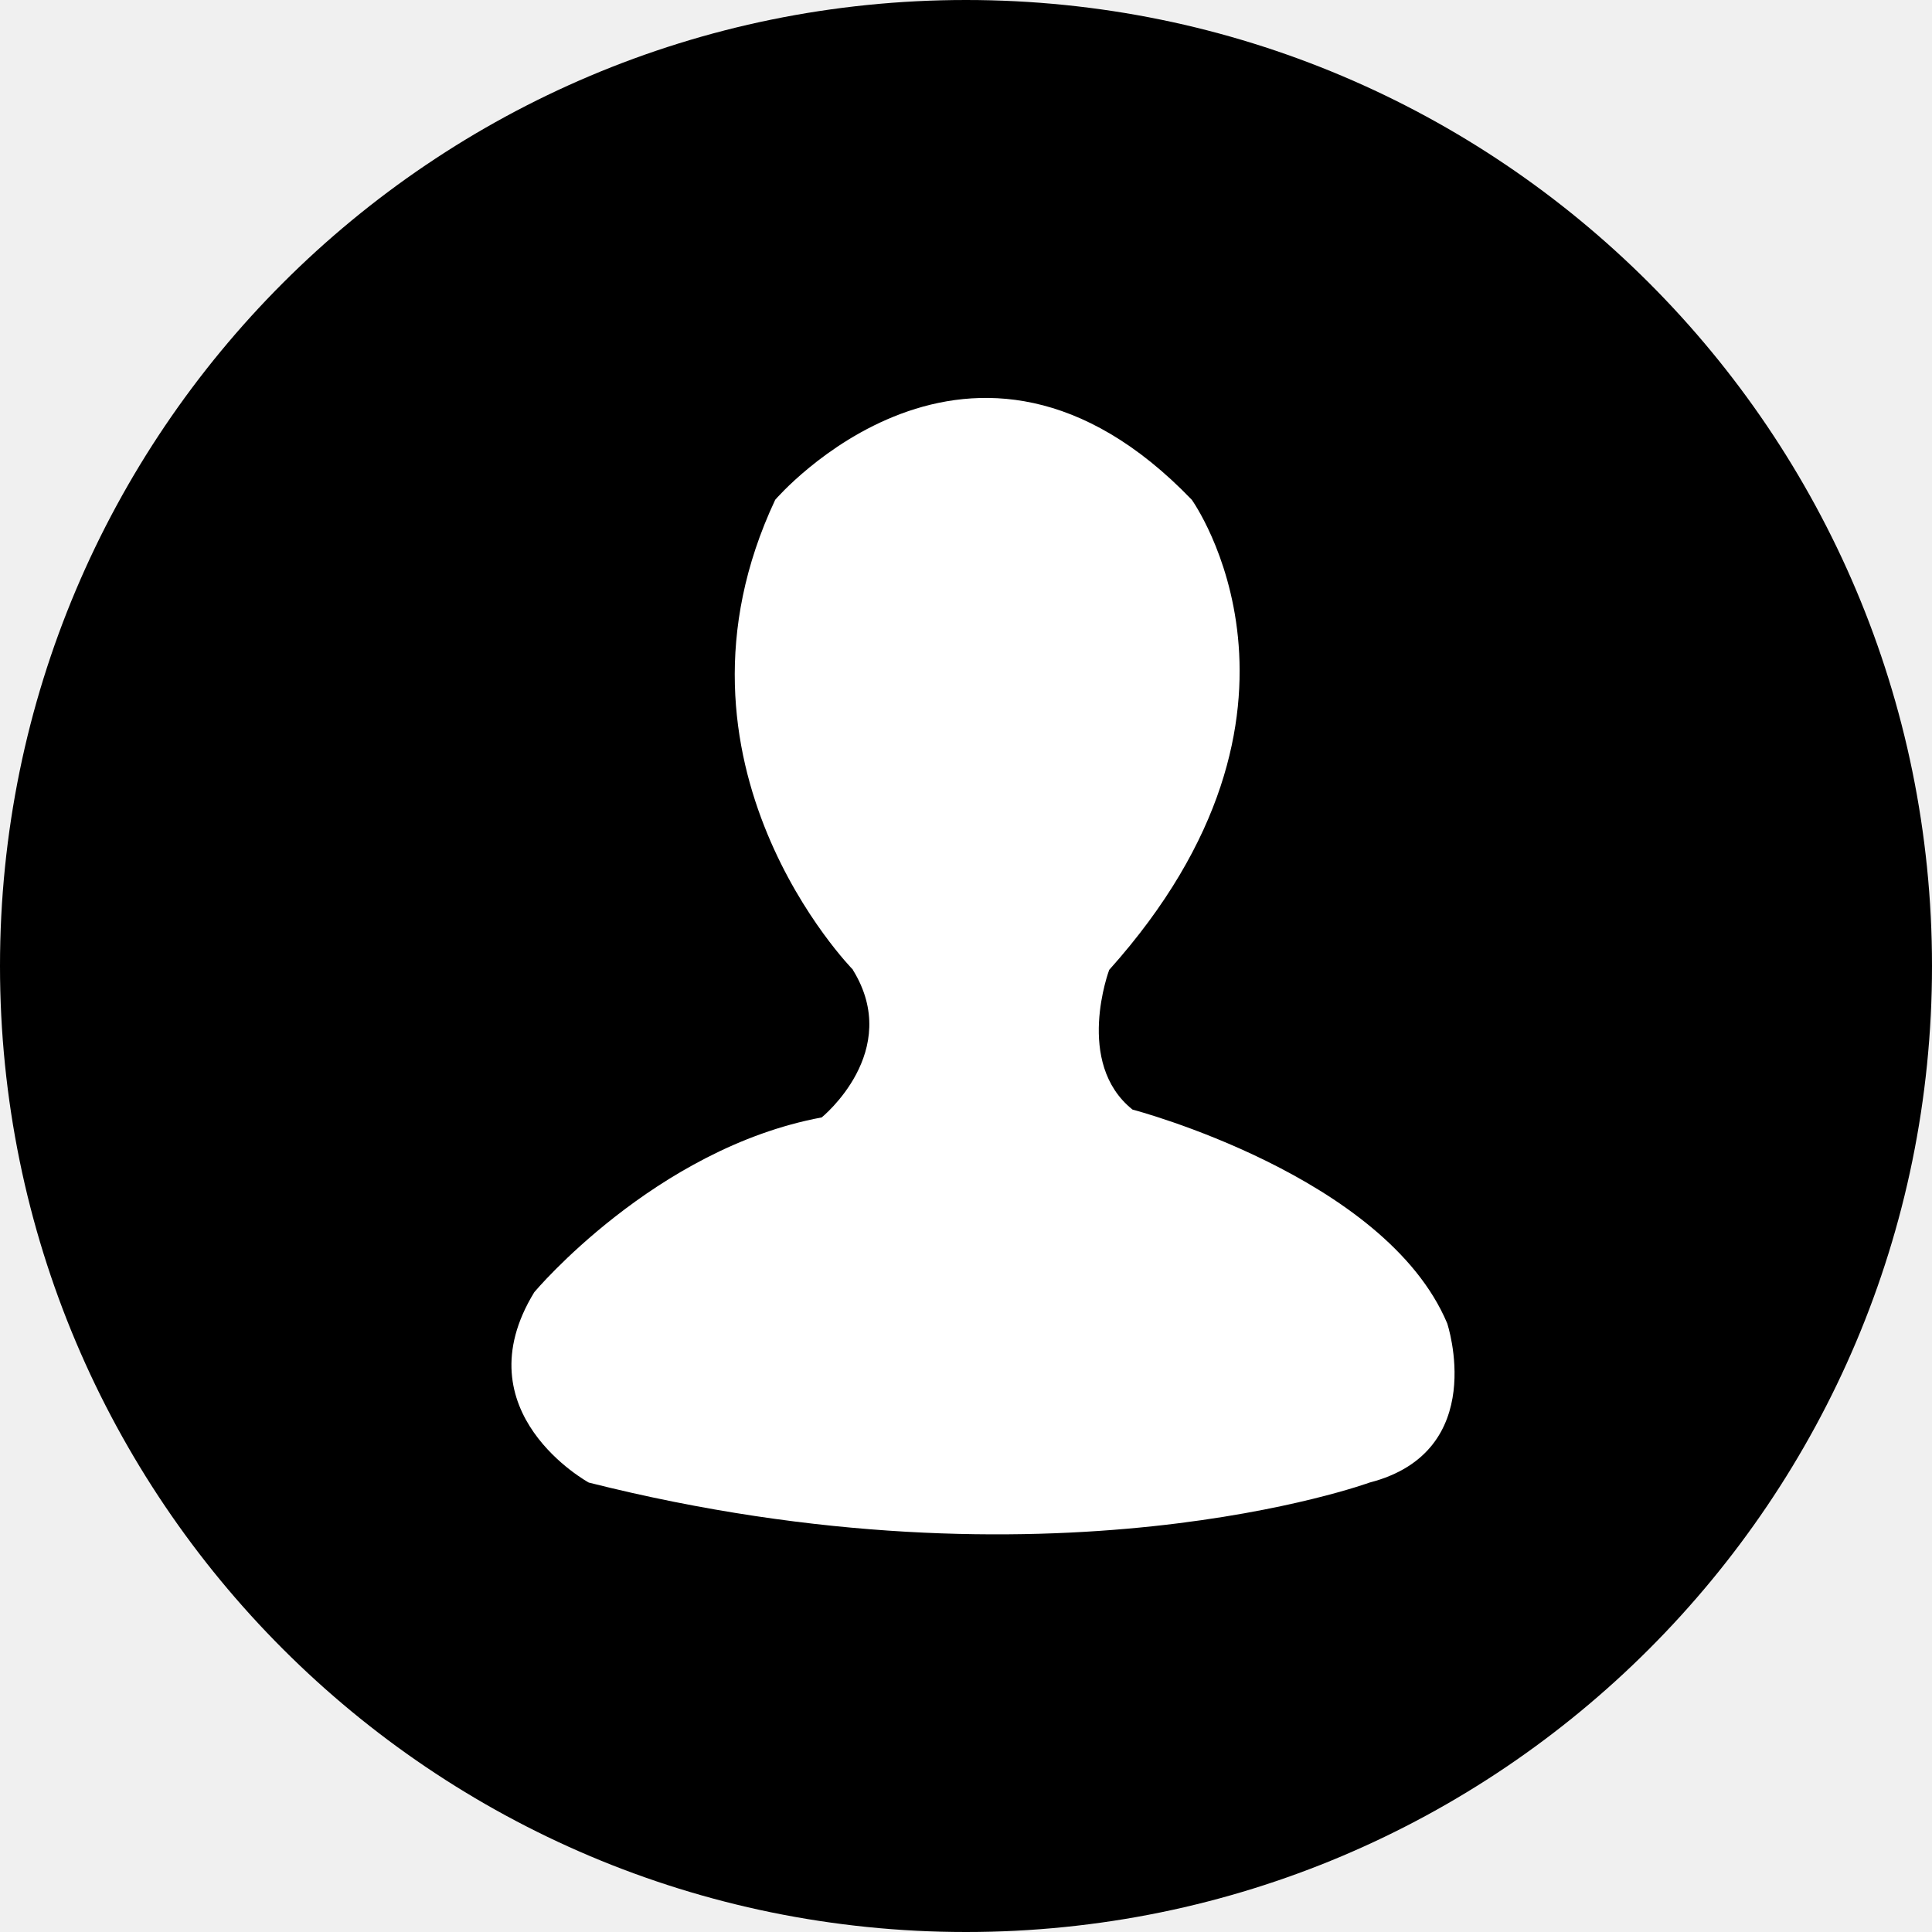
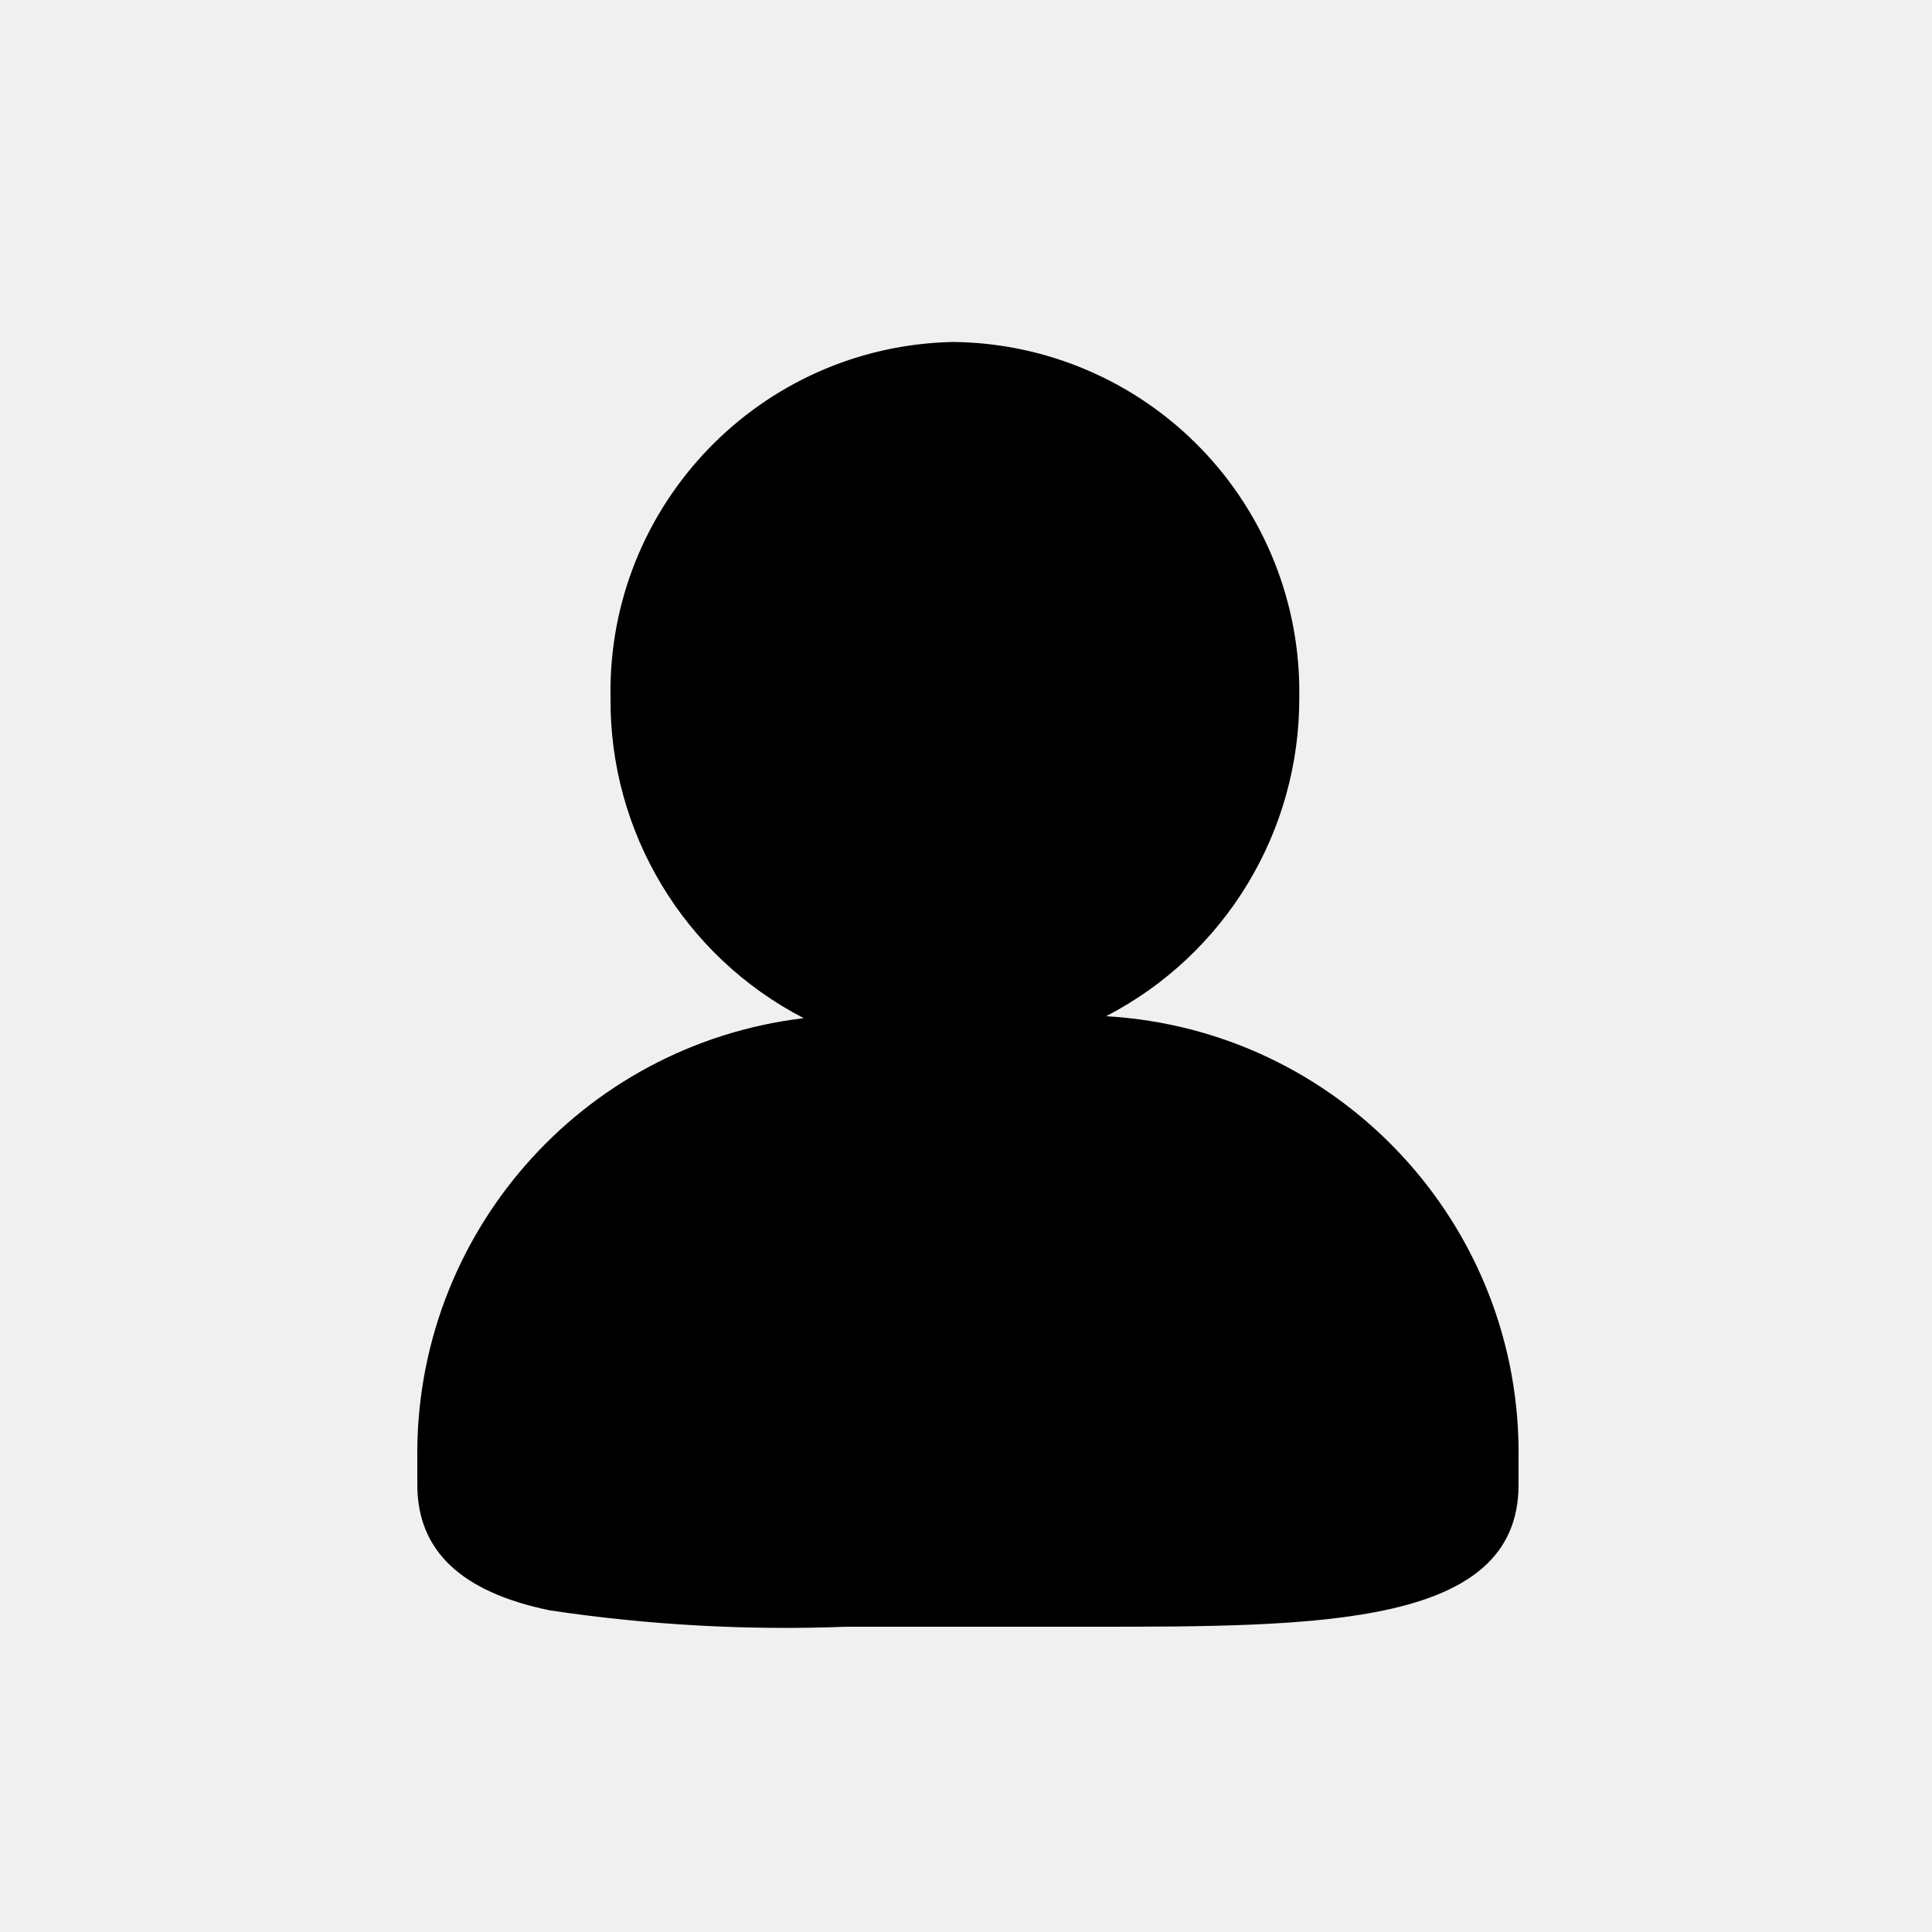
- <svg xmlns="http://www.w3.org/2000/svg" t="1776051268922" class="icon" viewBox="0 0 1024 1024" version="1.1" p-id="9785" width="256" height="256">
-   <path d="M0 512a512 512 0 1 0 1024 0A512 512 0 0 0 0 512z" fill="#000000" p-id="9786" />
-   <path d="M452.032 513.92S344.96 405.056 410.88 264.896c0 0 103.936-121.472 220.8 0 0 0 79.808 111.168-43.776 249.152 0 0-18.56 49.344 12.352 74.048 0 0 133.824 35.072 166.784 113.28 0 0 22.656 67.968-41.152 84.416 0 0-168.832 61.76-413.824 0 0 0-67.968-37.12-28.864-100.928 0 0 63.872-76.16 152.32-92.608 0 0 43.264-35.008 16.512-78.208z" fill="#FFFFFF" p-id="9787" />
+ <svg xmlns="http://www.w3.org/2000/svg" t="1778822810358" class="icon" viewBox="0 0 1024 1024" version="1.1" p-id="17082" width="256" height="256">
+   <path d="M586.24 538.624a189.44 189.44 0 0 0 102.4-168.96 185.344 185.344 0 0 0-183.296-188.416 185.344 185.344 0 0 0-181.76 188.416 189.44 189.44 0 0 0 102.4 169.984 232.448 232.448 0 0 0-204.8 233.984v13.312c0 34.816 23.04 56.832 70.144 66.56a843.264 843.264 0 0 0 157.184 8.704h129.024c121.856 0 227.328 0 227.328-75.264v-13.312a231.936 231.936 0 0 0-218.624-235.008z" fill="" p-id="17083" />
</svg>
